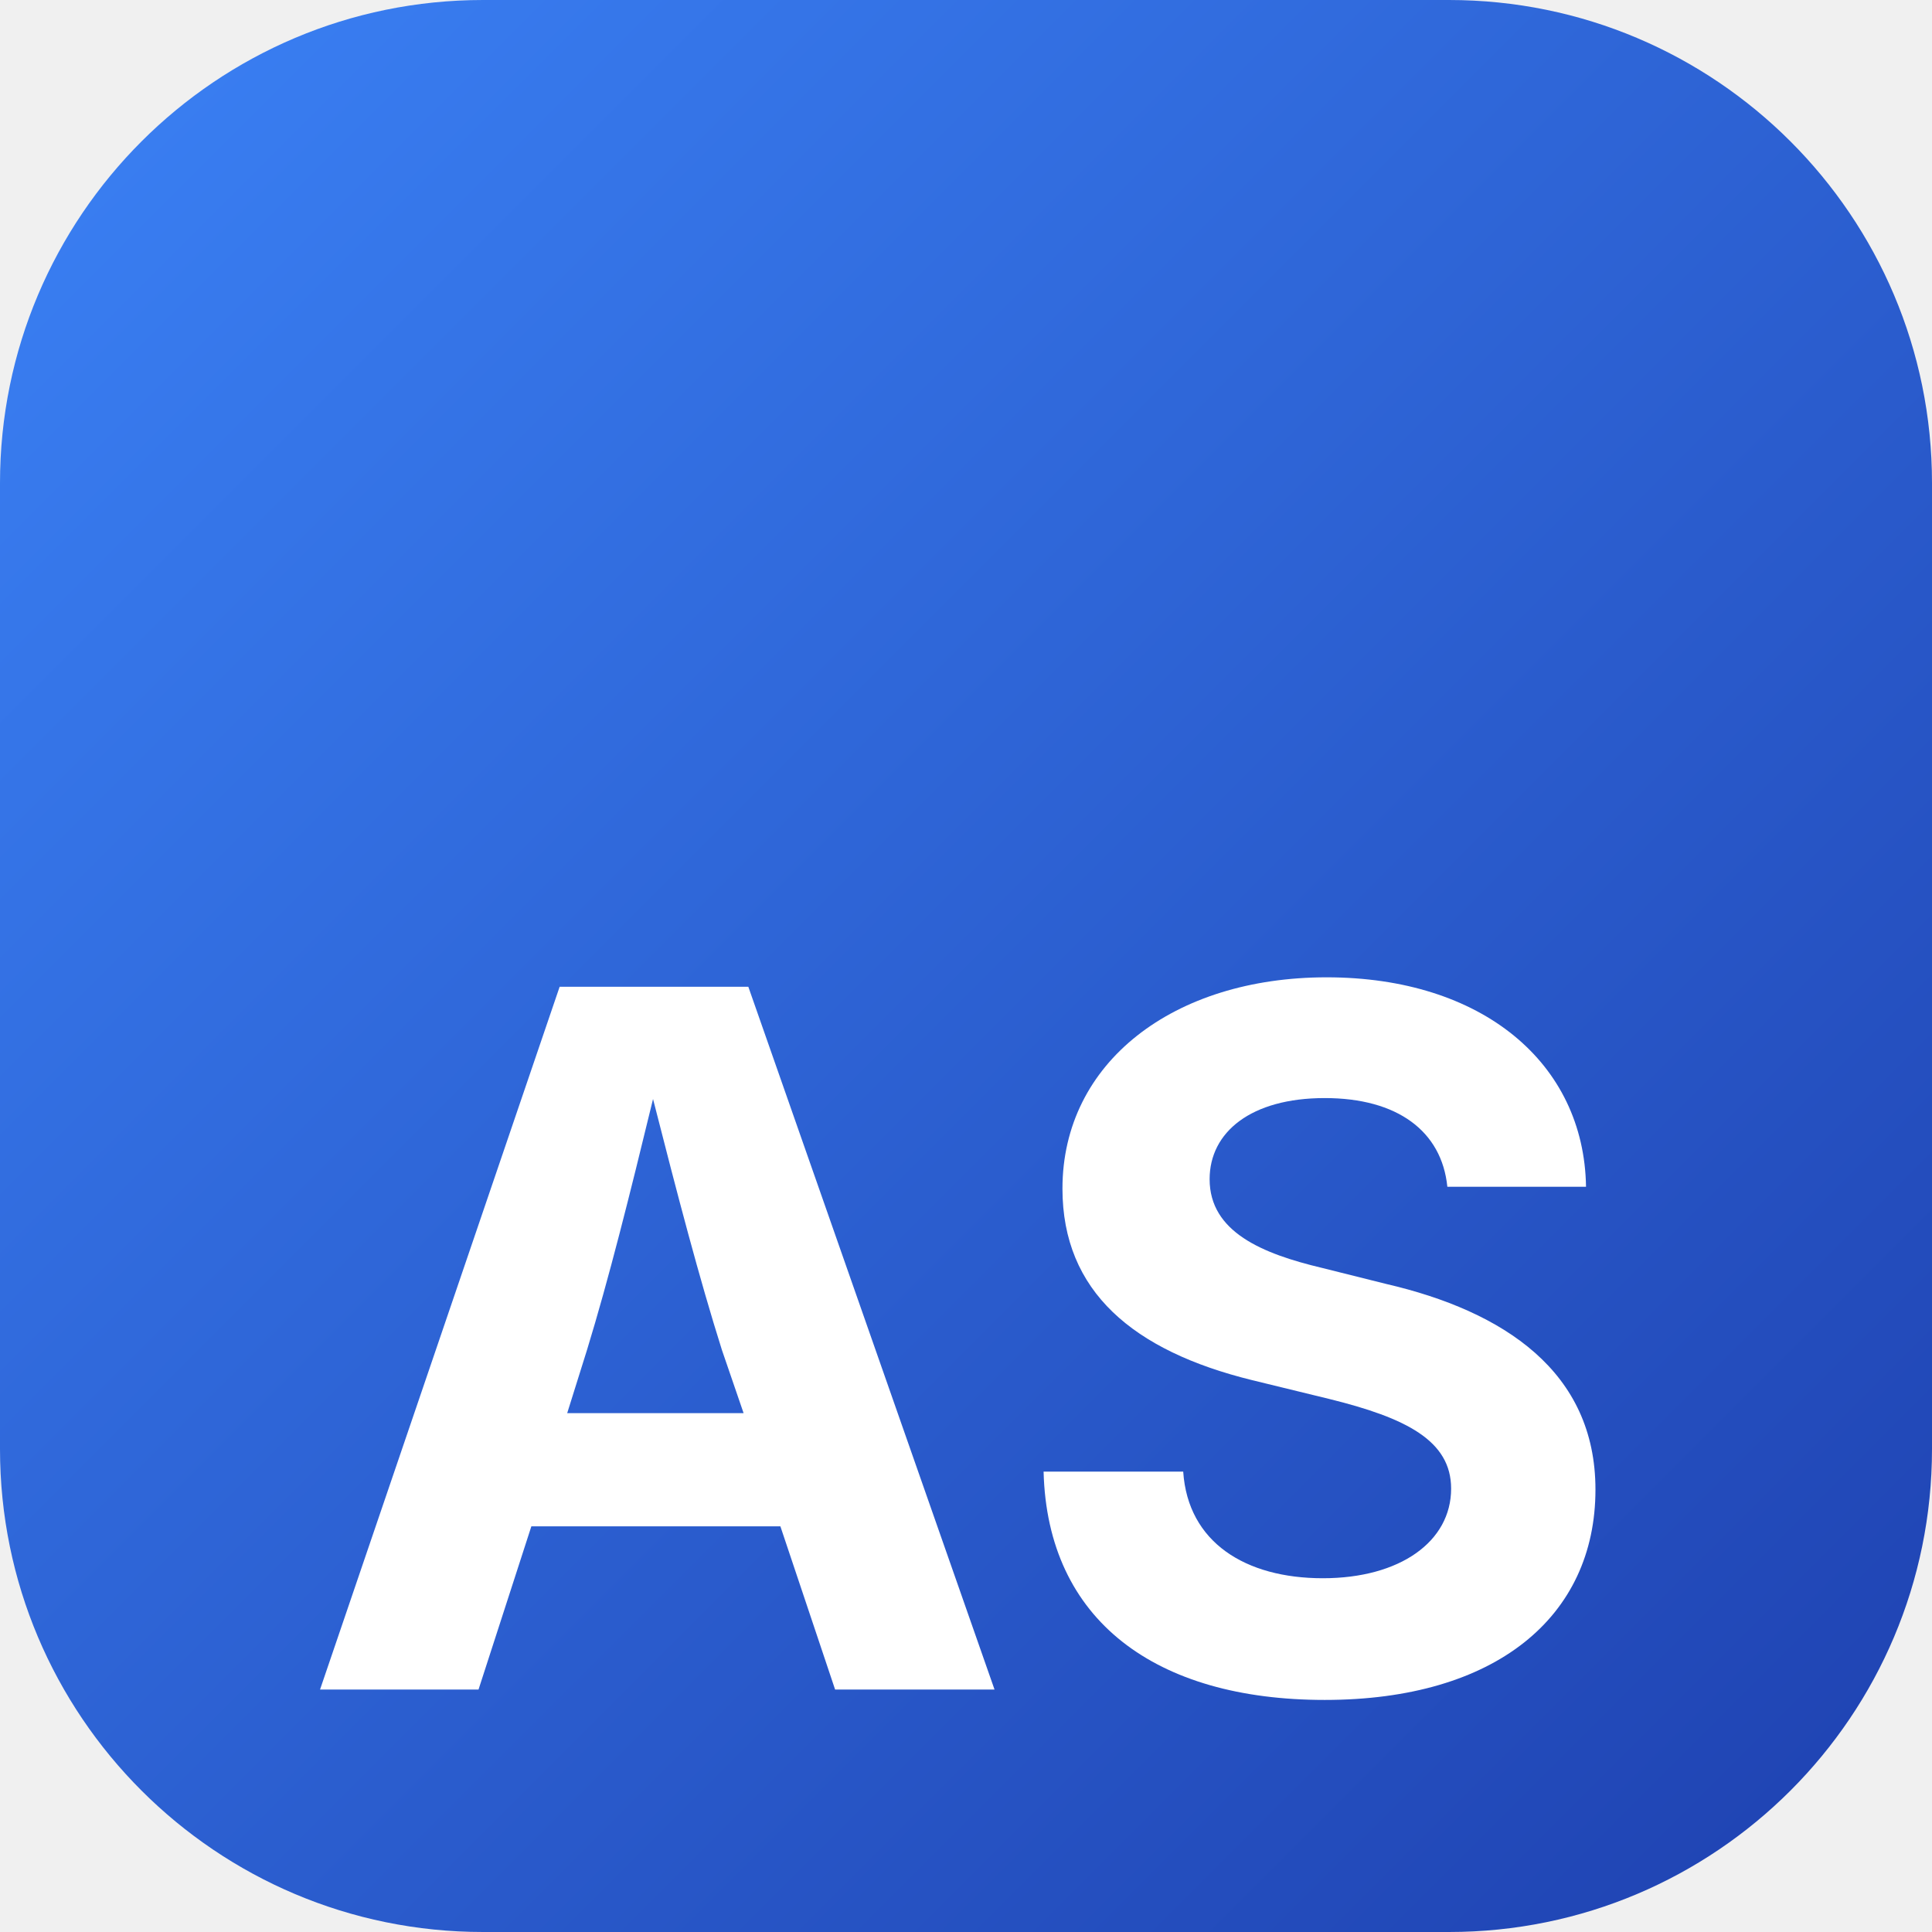
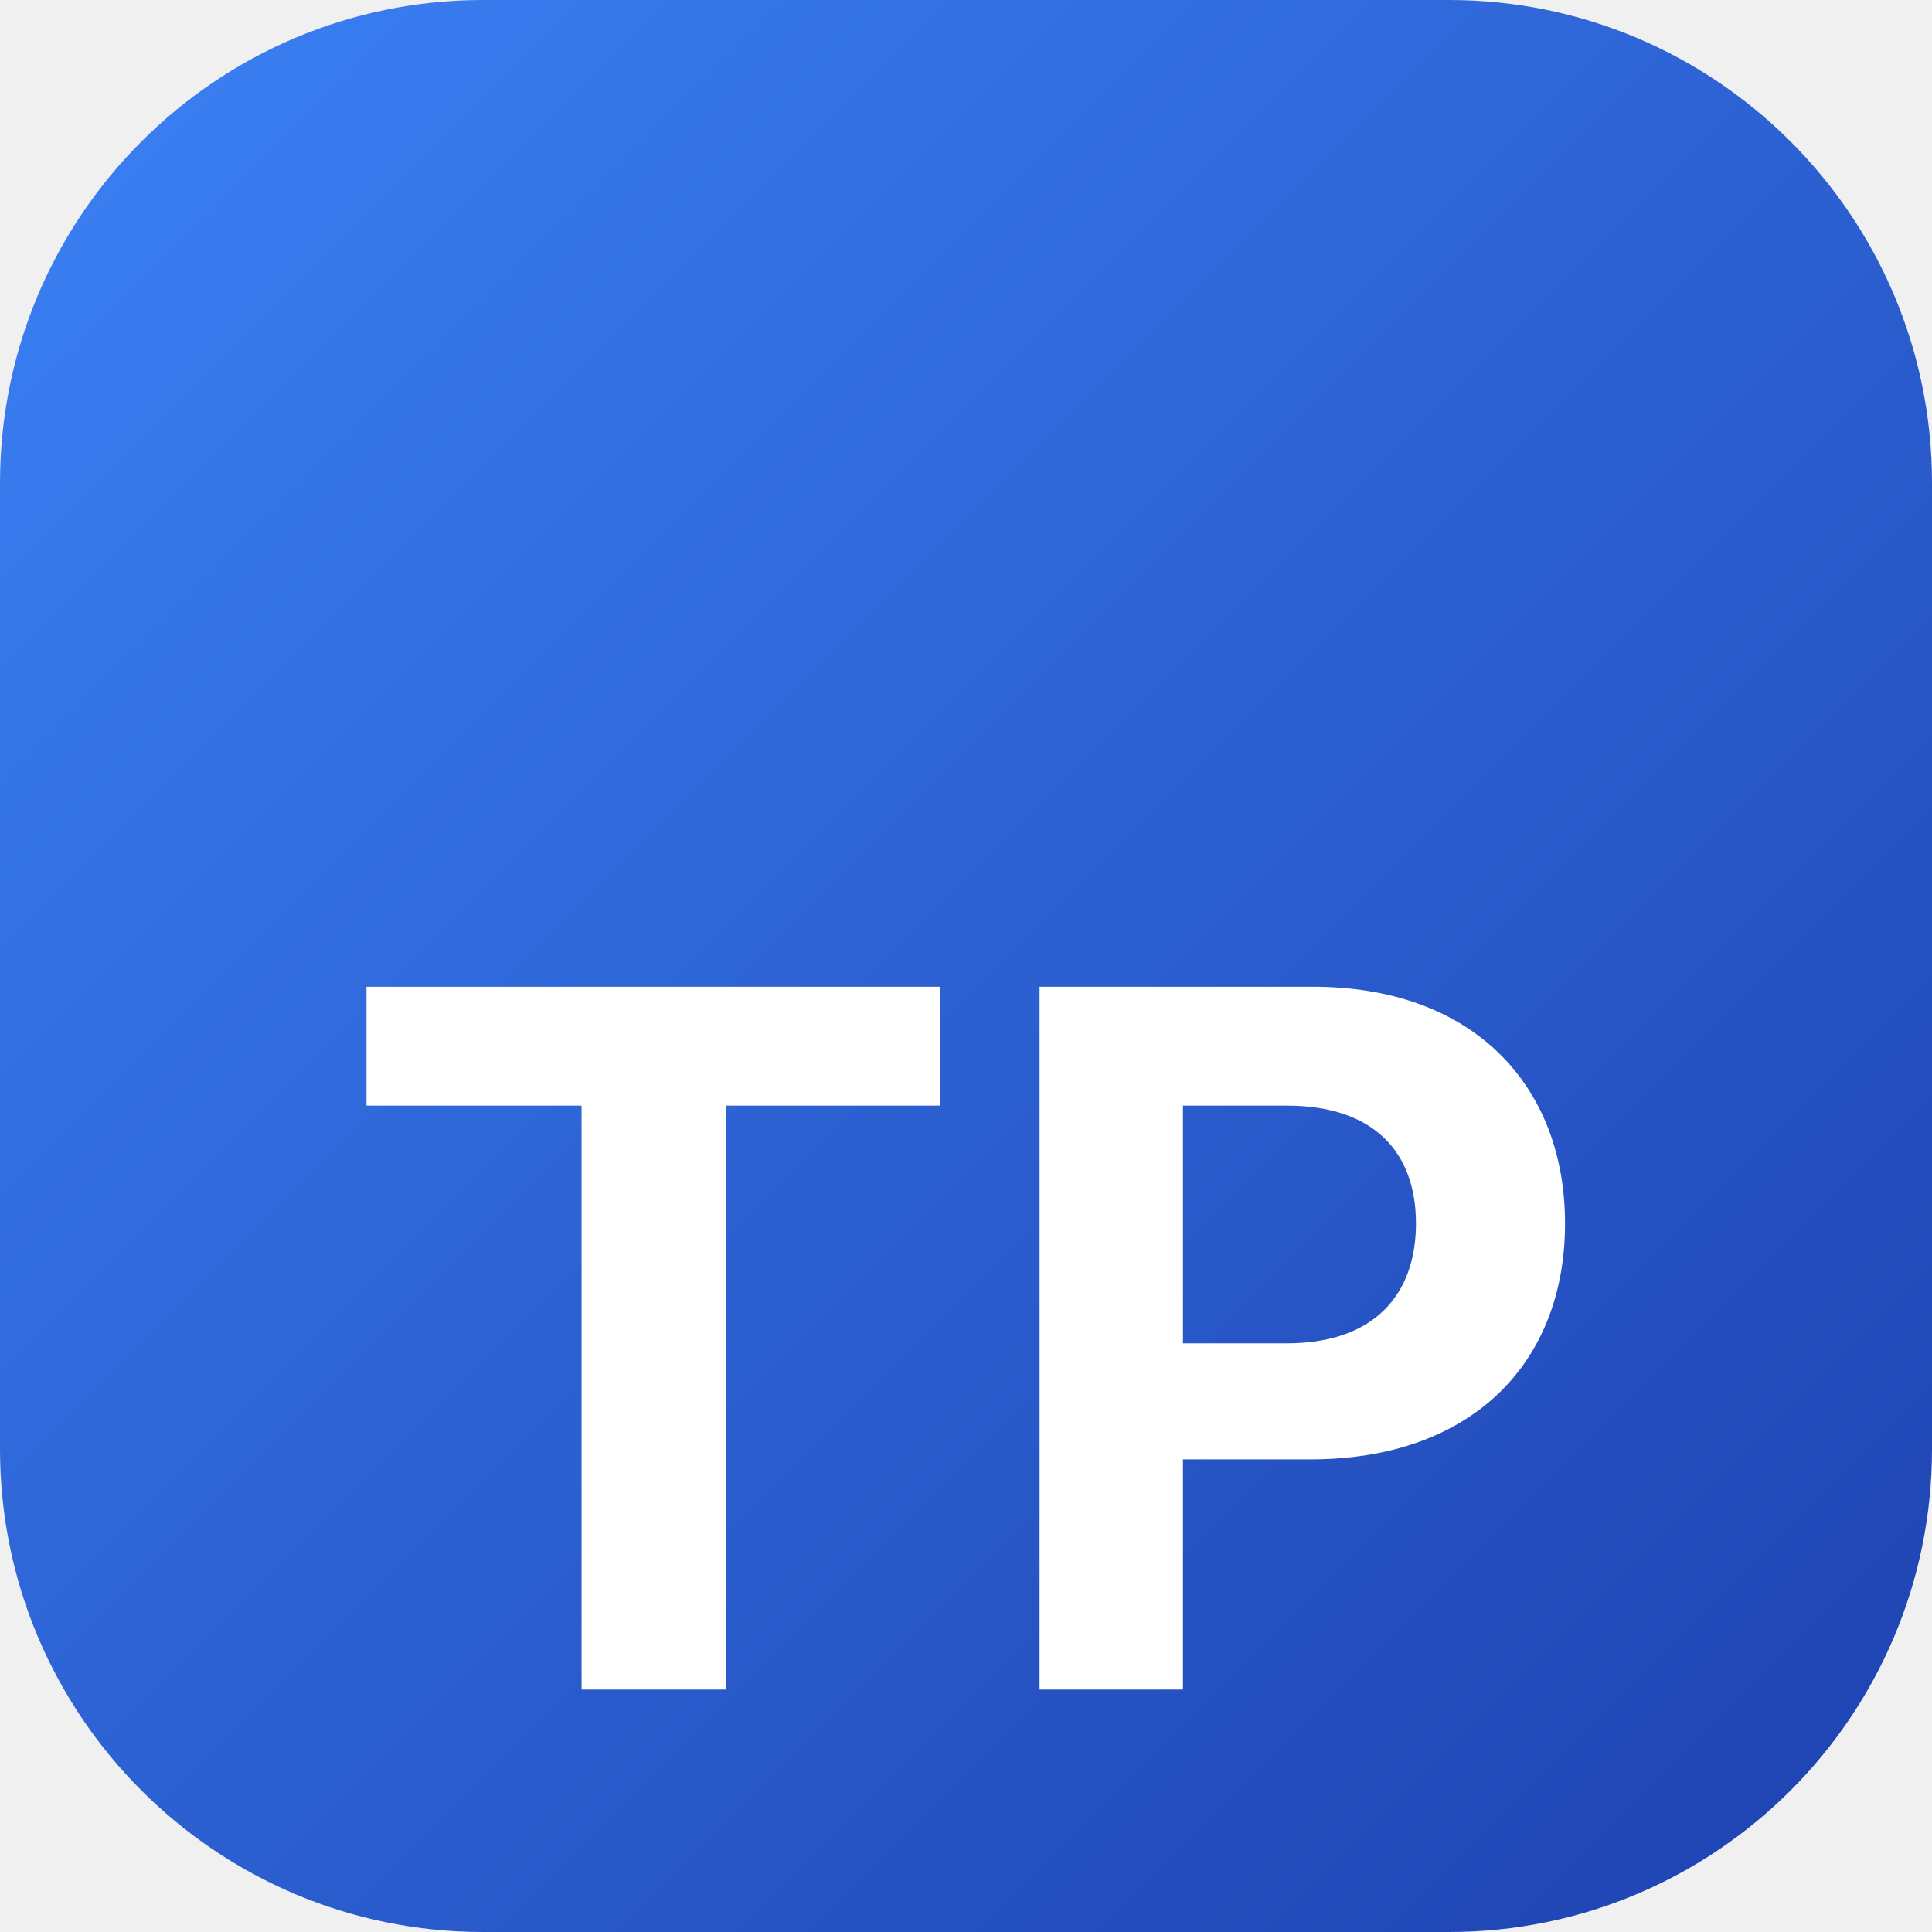
<svg xmlns="http://www.w3.org/2000/svg" viewBox="0 0 32 32" width="32" height="32">
  <defs>
    <linearGradient id="gradient" x1="0%" y1="0%" x2="100%" y2="100%">
      <stop offset="0%" style="stop-color:#3b82f6;stop-opacity:1" />
      <stop offset="100%" style="stop-color:#1e40af;stop-opacity:1" />
    </linearGradient>
  </defs>
  <rect width="32" height="32" rx="8" fill="url(#gradient)" />
-   <text x="16" y="22" font-family="Inter, sans-serif" font-size="16" font-weight="700" fill="white" text-anchor="middle" dominant-baseline="middle">AS</text>
+   <text x="16" y="22" font-family="Inter, sans-serif" font-size="16" font-weight="700" fill="white" text-anchor="middle" dominant-baseline="middle">TP</text>
</svg>
